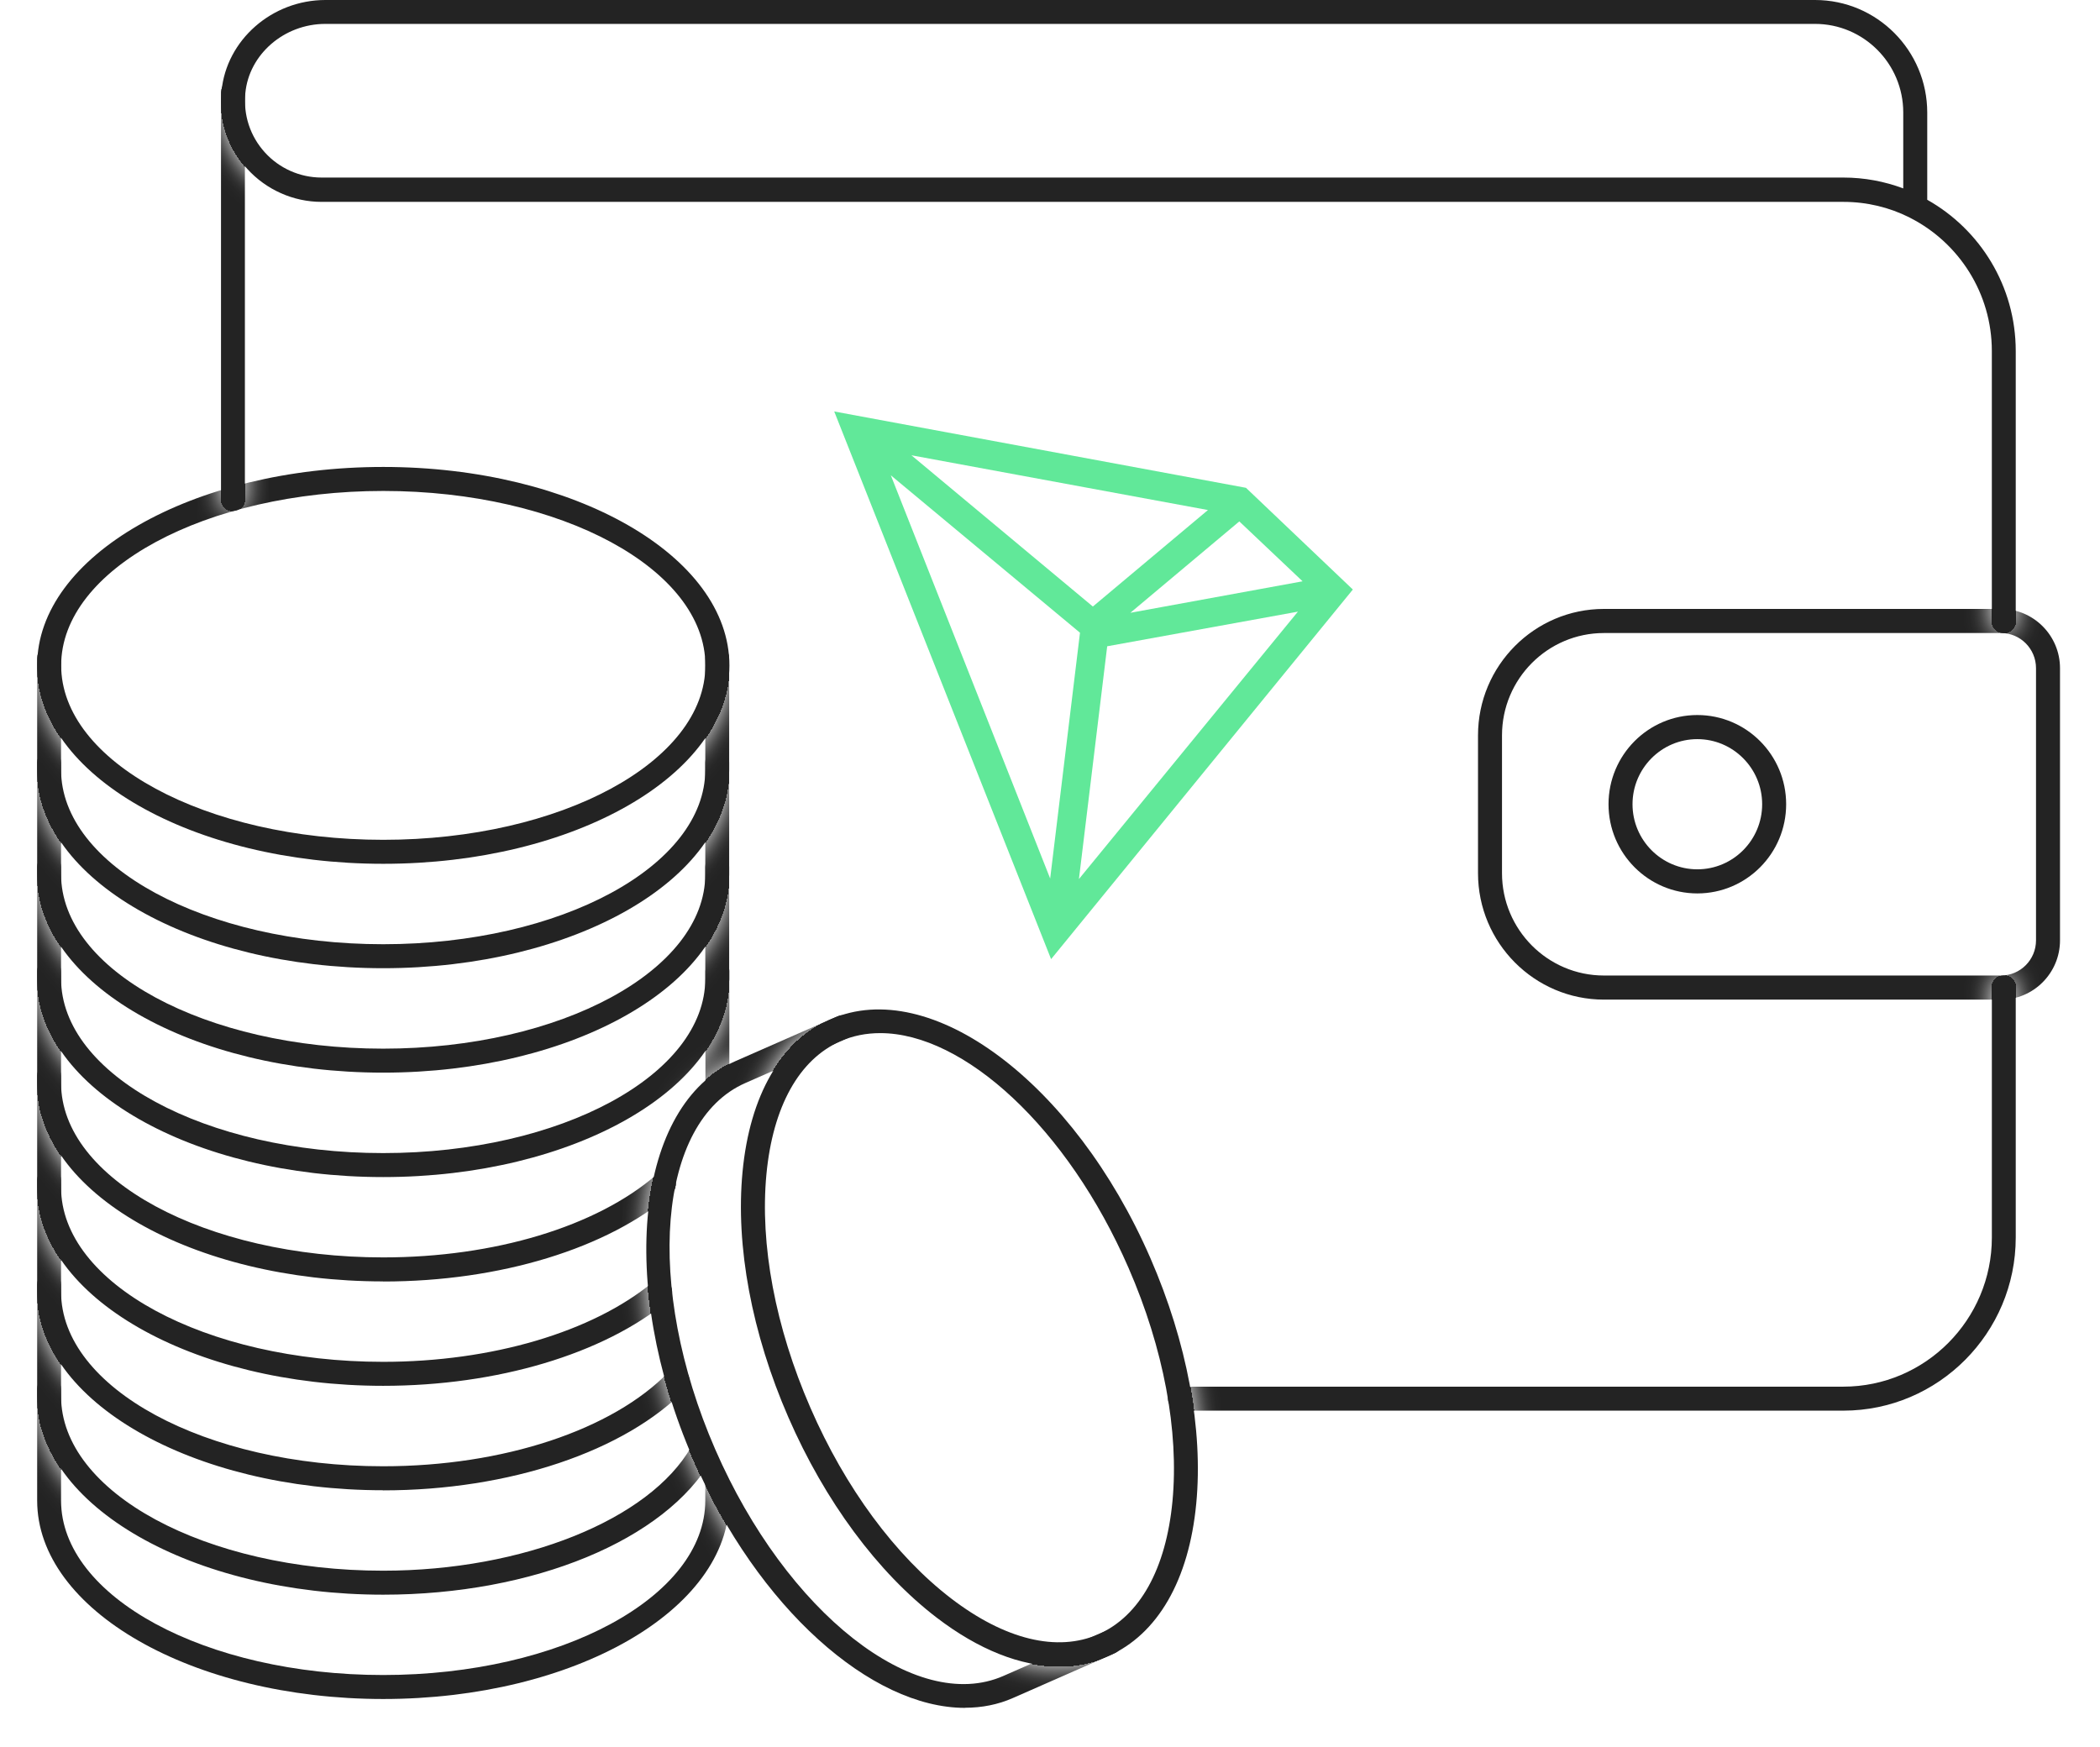
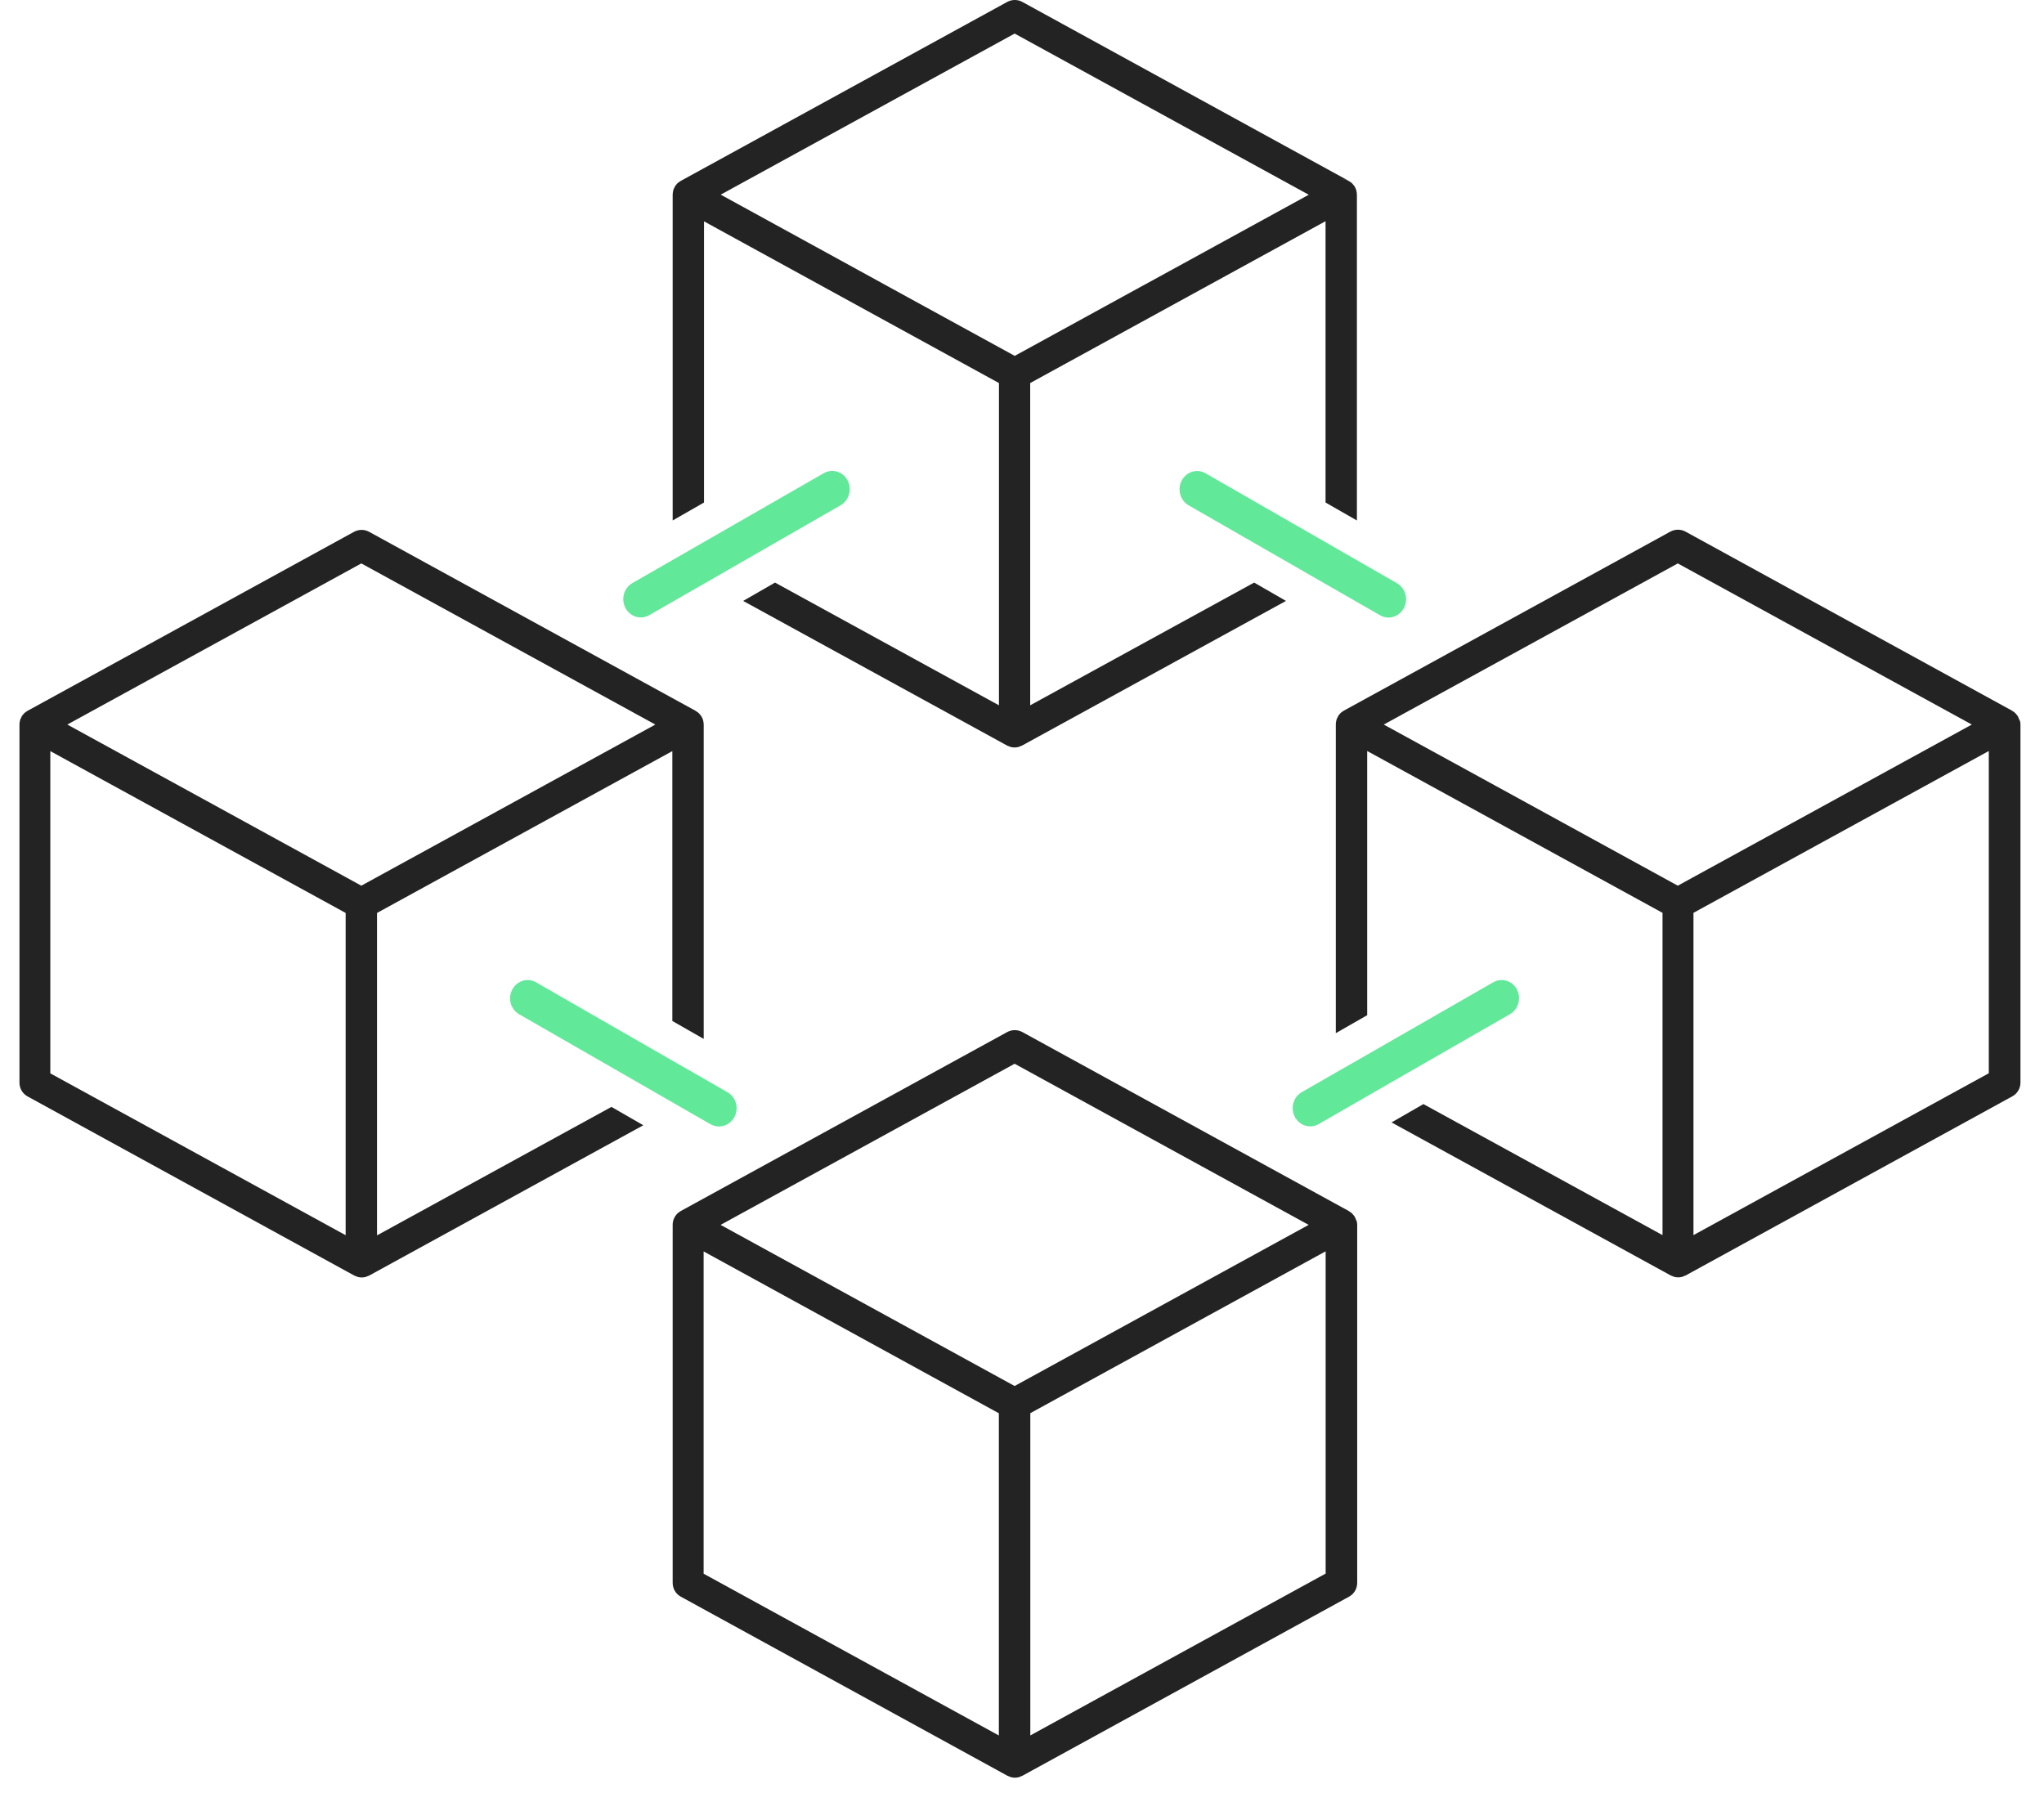
- <svg xmlns="http://www.w3.org/2000/svg" width="113" height="94" viewBox="0 0 113 94" fill="none">
-   <g filter="url(#filter0_d_483_359)">
-     <path d="M20.624 91.433C10.356 91.433 2 86.644 2 80.755V74.736C2 74.377 2.291 74.091 2.643 74.091C2.995 74.091 3.286 74.383 3.286 74.736V80.755C3.286 85.931 11.06 90.142 20.618 90.142C30.176 90.142 37.951 85.931 37.951 80.755V79.789C37.951 79.43 38.242 79.144 38.594 79.144C38.946 79.144 39.236 79.436 39.236 79.789V80.755C39.236 86.644 30.88 91.433 20.613 91.433H20.624Z" fill="#232323" />
-   </g>
-   <g filter="url(#filter1_d_483_359)">
-     <path d="M20.624 85.819C10.356 85.819 2 81.03 2 75.141V69.122C2 68.763 2.291 68.477 2.643 68.477C2.995 68.477 3.286 68.769 3.286 69.122V75.141C3.286 80.317 11.06 84.528 20.618 84.528C28.136 84.528 34.955 81.788 37.191 77.869C37.37 77.561 37.761 77.454 38.068 77.628C38.376 77.808 38.482 78.201 38.309 78.509C35.81 82.883 28.701 85.819 20.618 85.819H20.624Z" fill="#232323" />
-   </g>
-   <g filter="url(#filter2_d_483_359)">
-     <path d="M20.624 80.199C10.356 80.199 2 75.41 2 69.521V63.502C2 63.143 2.291 62.857 2.643 62.857C2.995 62.857 3.286 63.149 3.286 63.502V69.521C3.286 74.697 11.06 78.908 20.618 78.908C27.074 78.908 32.96 76.96 35.989 73.827C36.235 73.574 36.643 73.563 36.9 73.816C37.157 74.063 37.163 74.472 36.911 74.731C33.647 78.105 27.404 80.205 20.613 80.205L20.624 80.199Z" fill="#232323" />
-   </g>
-   <g filter="url(#filter3_d_483_359)">
-     <path d="M20.624 74.579C10.356 74.579 2 69.79 2 63.901V57.882C2 57.523 2.291 57.237 2.643 57.237C2.995 57.237 3.286 57.529 3.286 57.882V63.901C3.286 69.077 11.06 73.288 20.618 73.288C26.453 73.288 31.875 71.688 35.117 69.01C35.391 68.78 35.799 68.825 36.023 69.1C36.246 69.375 36.207 69.784 35.933 70.009C32.468 72.872 26.744 74.579 20.613 74.579H20.624Z" fill="#232323" />
-   </g>
-   <g filter="url(#filter4_d_483_359)">
-     <path d="M20.624 68.96C10.356 68.96 2 64.171 2 58.281V52.263C2 51.904 2.291 51.617 2.643 51.617C2.995 51.617 3.286 51.909 3.286 52.263V58.281C3.286 63.458 11.06 67.668 20.618 67.668C26.599 67.668 32.088 66.012 35.307 63.233C35.575 62.997 35.983 63.031 36.218 63.3C36.453 63.57 36.419 63.98 36.151 64.216C32.708 67.191 26.901 68.965 20.624 68.965V68.96Z" fill="#232323" />
-   </g>
-   <g filter="url(#filter5_d_483_359)">
-     <path d="M38.602 58.927C38.244 58.927 37.959 58.635 37.959 58.281V52.263C37.959 51.904 38.25 51.617 38.602 51.617C38.954 51.617 39.245 51.909 39.245 52.263V58.281C39.245 58.641 38.954 58.927 38.602 58.927Z" fill="#232323" />
-   </g>
-   <g filter="url(#filter6_d_483_359)">
-     <path d="M20.624 63.345C10.356 63.345 2 58.556 2 52.667V46.648C2 46.289 2.291 46.003 2.643 46.003C2.995 46.003 3.286 46.295 3.286 46.648V52.667C3.286 57.843 11.06 62.054 20.618 62.054C30.176 62.054 37.951 57.843 37.951 52.667V46.648C37.951 46.289 38.242 46.003 38.594 46.003C38.946 46.003 39.236 46.295 39.236 46.648V52.667C39.236 58.556 30.88 63.345 20.613 63.345H20.624Z" fill="#232323" />
-   </g>
-   <g filter="url(#filter7_d_483_359)">
-     <path d="M20.624 57.725C10.356 57.725 2 52.936 2 47.047V41.028C2 40.669 2.291 40.383 2.643 40.383C2.995 40.383 3.286 40.675 3.286 41.028V47.047C3.286 52.223 11.06 56.434 20.618 56.434C30.176 56.434 37.951 52.223 37.951 47.047V41.028C37.951 40.669 38.242 40.383 38.594 40.383C38.946 40.383 39.236 40.675 39.236 41.028V47.047C39.236 52.936 30.88 57.725 20.613 57.725H20.624Z" fill="#232323" />
-   </g>
-   <g filter="url(#filter8_d_483_359)">
-     <path d="M20.624 52.105C10.356 52.105 2 47.317 2 41.427V35.409C2 35.05 2.291 34.763 2.643 34.763C2.995 34.763 3.286 35.055 3.286 35.409V41.427C3.286 46.604 11.06 50.814 20.618 50.814C30.176 50.814 37.951 46.604 37.951 41.427V35.409C37.951 35.05 38.242 34.763 38.594 34.763C38.946 34.763 39.236 35.055 39.236 35.409V41.427C39.236 47.317 30.88 52.105 20.613 52.105H20.624Z" fill="#232323" />
-   </g>
-   <g filter="url(#filter9_d_483_359)">
-     <path d="M20.624 46.486C10.356 46.486 2 41.697 2 35.808C2 29.918 10.356 25.129 20.624 25.129C30.892 25.129 39.248 29.918 39.248 35.808C39.248 41.697 30.892 46.486 20.624 46.486ZM20.624 26.421C11.066 26.421 3.291 30.631 3.291 35.808C3.291 40.984 11.066 45.195 20.624 45.195C30.182 45.195 37.956 40.984 37.956 35.808C37.956 30.631 30.182 26.421 20.624 26.421Z" fill="#232323" />
-   </g>
-   <g filter="url(#filter10_d_483_359)">
-     <path d="M107.673 53.795H86.305C82.571 53.795 79.531 50.741 79.531 46.991V39.574C79.531 35.824 82.571 32.77 86.305 32.77H107.673C109.423 32.77 110.848 34.201 110.848 35.959V50.606C110.848 52.363 109.423 53.795 107.673 53.795ZM86.305 34.067C83.281 34.067 80.822 36.537 80.822 39.574V46.991C80.822 50.028 83.281 52.498 86.305 52.498H107.673C108.713 52.498 109.557 51.65 109.557 50.606V35.959C109.557 34.914 108.713 34.067 107.673 34.067H86.305Z" fill="#232323" />
-   </g>
-   <g filter="url(#filter11_d_483_359)">
-     <path d="M12.535 27.498C12.177 27.498 11.892 27.206 11.892 26.853V4.957C11.892 4.598 12.183 4.312 12.535 4.312C12.887 4.312 13.178 4.604 13.178 4.957V26.853C13.178 27.212 12.887 27.498 12.535 27.498Z" fill="#232323" />
-   </g>
-   <g filter="url(#filter12_d_483_359)">
-     <path d="M99.188 75.915H63.489C63.131 75.915 62.846 75.624 62.846 75.27C62.846 74.916 63.136 74.624 63.489 74.624H99.188C103.592 74.624 107.181 71.025 107.181 66.596V53.15C107.181 52.791 107.471 52.504 107.823 52.504C108.176 52.504 108.466 52.796 108.466 53.15V66.596C108.466 71.733 104.302 75.915 99.188 75.915Z" fill="#232323" />
-   </g>
-   <g filter="url(#filter13_d_483_359)">
-     <path d="M91.333 48.08C88.701 48.08 86.554 45.93 86.554 43.28C86.554 40.63 88.695 38.48 91.333 38.48C93.971 38.48 96.112 40.63 96.112 43.28C96.112 45.93 93.971 48.08 91.333 48.08ZM91.333 39.777C89.41 39.777 87.845 41.349 87.845 43.28C87.845 45.211 89.41 46.783 91.333 46.783C93.256 46.783 94.821 45.211 94.821 43.28C94.821 41.349 93.256 39.777 91.333 39.777Z" fill="#232323" />
-   </g>
-   <g filter="url(#filter14_d_483_359)">
-     <path d="M51.923 91.91C46.876 91.91 40.789 86.543 37.301 78.52C33.188 69.071 34.211 59.46 39.582 57.102L45.076 54.688C45.4 54.542 45.781 54.693 45.926 55.019C46.071 55.345 45.92 55.726 45.596 55.872L40.102 58.286C35.379 60.358 34.658 69.201 38.486 77.998C42.315 86.796 49.274 92.264 53.991 90.192L59.48 87.778C59.804 87.632 60.184 87.784 60.33 88.109C60.469 88.435 60.324 88.817 60 88.963L54.511 91.377C53.701 91.736 52.829 91.904 51.929 91.904L51.923 91.91Z" fill="#232323" />
-   </g>
-   <g filter="url(#filter15_d_483_359)">
-     <path d="M56.986 89.676C54.924 89.676 52.66 88.783 50.396 87.049C47.222 84.618 44.388 80.789 42.42 76.269C40.453 71.75 39.575 67.062 39.955 63.07C40.347 58.944 42.029 56.024 44.701 54.851C50.072 52.493 57.791 58.259 61.905 67.713C63.872 72.233 64.75 76.92 64.37 80.912C63.978 85.039 62.291 87.958 59.624 89.131C58.797 89.496 57.914 89.676 56.986 89.676ZM47.367 55.598C46.612 55.598 45.891 55.738 45.221 56.035C43.002 57.012 41.587 59.55 41.241 63.194C40.883 66.972 41.722 71.43 43.605 75.753C45.483 80.076 48.177 83.719 51.179 86.021C54.074 88.239 56.891 88.924 59.11 87.947C61.329 86.97 62.743 84.432 63.09 80.789C63.447 77.01 62.609 72.552 60.725 68.23C57.445 60.695 51.866 55.598 47.367 55.598Z" fill="#232323" />
-   </g>
-   <g filter="url(#filter16_d_483_359)">
-     <path d="M107.823 34.067C107.466 34.067 107.18 33.775 107.18 33.422V18.892C107.18 15.776 105.403 13.07 102.815 11.739C102.787 11.728 102.759 11.711 102.731 11.694C101.664 11.161 100.462 10.864 99.193 10.864H17.303C15.783 10.864 14.324 10.212 13.301 9.084C12.262 7.939 11.775 6.451 11.921 4.901C12.183 2.15 14.637 0 17.51 0H97.667C100.999 0 103.704 2.717 103.704 6.063V10.751C106.543 12.346 108.466 15.4 108.466 18.892V33.422C108.466 33.781 108.175 34.067 107.823 34.067ZM17.505 1.286C15.291 1.286 13.396 2.925 13.201 5.014C13.089 6.198 13.463 7.332 14.252 8.202C15.028 9.061 16.141 9.555 17.303 9.555H99.188C100.322 9.555 101.407 9.763 102.413 10.139V6.052C102.413 3.425 100.283 1.286 97.667 1.286H17.505Z" fill="#232323" />
-   </g>
-   <g filter="url(#filter17_d_483_359)">
-     <path d="M67.045 26.252L44.889 22.143L56.559 51.617L72.796 31.726L67.045 26.252ZM66.687 28.06L70.091 31.283L60.824 32.978L66.687 28.06ZM58.806 32.641L49.042 24.501L64.999 27.448L58.806 32.641ZM58.113 34.056L56.509 47.278L47.935 25.579L58.113 34.05V34.056ZM59.578 34.78L69.84 32.916L58.057 47.306L59.578 34.775V34.78Z" fill="#61E899" />
+ <svg xmlns="http://www.w3.org/2000/svg" width="105" height="93" viewBox="0 0 105 93" fill="none">
+   <g filter="url(#filter0_d_483_310)">
+     <path d="M103.744 37.017V37.007C103.723 36.944 103.702 36.882 103.671 36.83V36.814C103.635 36.757 103.593 36.71 103.552 36.663C103.552 36.663 103.541 36.653 103.541 36.648C103.5 36.601 103.448 36.564 103.391 36.533C103.391 36.533 103.385 36.528 103.38 36.523H103.375C103.375 36.523 103.365 36.512 103.359 36.507L86.583 27.308C86.344 27.178 86.053 27.178 85.808 27.308L69.031 36.507C69.031 36.507 69.021 36.512 69.016 36.517H69.011C69.011 36.517 69.006 36.528 69 36.528C68.948 36.559 68.897 36.601 68.85 36.642C68.85 36.642 68.839 36.653 68.839 36.658C68.798 36.705 68.756 36.757 68.725 36.809V36.825C68.689 36.882 68.663 36.939 68.647 37.002V37.012C68.626 37.08 68.621 37.147 68.621 37.215V53.072L70.232 52.15V38.579L71.099 39.053L85.403 46.892L71.099 39.053L85.403 46.892V63.447L73.121 56.716L71.484 57.658L85.824 65.519C85.824 65.519 85.84 65.524 85.85 65.529C85.881 65.545 85.912 65.555 85.944 65.566C85.964 65.571 85.985 65.586 86.006 65.592C86.073 65.607 86.141 65.618 86.209 65.618C86.276 65.618 86.344 65.607 86.411 65.592C86.432 65.586 86.453 65.576 86.474 65.566C86.505 65.555 86.536 65.545 86.567 65.529C86.567 65.529 86.583 65.524 86.593 65.519L103.37 56.32C103.63 56.18 103.791 55.909 103.791 55.612V37.22C103.791 37.152 103.78 37.085 103.765 37.017H103.744ZM86.188 45.497L76.882 40.396L71.084 37.22L86.188 28.943L101.292 37.22L86.188 45.497ZM102.164 38.579V55.133L86.993 63.447V46.892L102.164 38.579L86.993 46.892L102.164 38.579Z" fill="#232323" />
+     <path d="M19.367 63.452V46.898L34.538 38.584V52.447L36.149 53.368V37.225C36.149 37.157 36.138 37.09 36.123 37.022V37.012C36.102 36.949 36.081 36.887 36.05 36.835V36.824C36.014 36.767 35.972 36.72 35.931 36.673C35.931 36.673 35.92 36.663 35.92 36.658C35.879 36.611 35.827 36.574 35.77 36.543C35.77 36.543 35.764 36.538 35.759 36.533H35.754C35.754 36.533 35.743 36.522 35.738 36.517L18.962 27.319C18.723 27.188 18.431 27.188 18.187 27.319L1.41 36.517C1.41 36.517 1.4 36.522 1.395 36.528H1.39C1.39 36.528 1.384 36.538 1.379 36.538C1.327 36.569 1.275 36.611 1.229 36.653C1.229 36.653 1.218 36.663 1.218 36.668C1.177 36.715 1.135 36.767 1.104 36.819V36.835C1.068 36.892 1.042 36.949 1.026 37.012V37.022C1.005 37.09 1 37.157 1 37.225V55.617C1 55.914 1.161 56.185 1.421 56.325L18.198 65.524C18.198 65.524 18.213 65.529 18.224 65.534C18.255 65.55 18.286 65.56 18.317 65.571C18.338 65.576 18.359 65.591 18.38 65.597C18.447 65.612 18.515 65.623 18.582 65.623C18.65 65.623 18.717 65.612 18.785 65.597C18.806 65.591 18.826 65.581 18.847 65.571C18.878 65.56 18.91 65.55 18.941 65.534C18.951 65.534 18.956 65.529 18.967 65.524L33.047 57.804L31.41 56.861L19.382 63.452H19.367ZM17.756 63.452L2.585 55.138V38.584L4.569 39.672L17.756 46.898V63.452ZM18.561 45.497L7.895 39.651L3.458 37.22L18.561 28.943L33.665 37.22L18.561 45.497Z" fill="#232323" />
+     <path d="M36.15 11.363L42.483 14.835L51.316 19.677V36.231L39.813 29.927L38.176 30.869L51.732 38.298C51.732 38.298 51.747 38.303 51.758 38.308C51.789 38.324 51.82 38.334 51.851 38.344C51.872 38.35 51.893 38.365 51.913 38.371C51.976 38.386 52.043 38.397 52.111 38.397H52.121C52.189 38.397 52.256 38.386 52.324 38.371C52.345 38.365 52.365 38.355 52.386 38.344C52.417 38.334 52.449 38.324 52.48 38.308C52.48 38.308 52.495 38.303 52.506 38.298L66.061 30.869L64.425 29.927L52.921 36.231V19.677L62.05 14.674L68.093 11.363V25.814L69.704 26.736V10.004C69.704 9.937 69.693 9.869 69.677 9.801V9.791C69.657 9.728 69.636 9.666 69.605 9.614V9.603C69.568 9.546 69.527 9.499 69.485 9.452C69.485 9.452 69.475 9.442 69.475 9.437C69.433 9.39 69.381 9.354 69.324 9.322C69.324 9.322 69.319 9.317 69.314 9.312H69.309C69.189 9.239 69.054 9.203 68.914 9.197C68.779 9.197 68.644 9.229 68.519 9.296C68.644 9.229 68.779 9.197 68.914 9.197C69.049 9.197 69.184 9.234 69.309 9.307C69.303 9.307 69.298 9.301 69.293 9.296L52.516 0.098C52.277 -0.033 51.986 -0.033 51.742 0.098L34.965 9.296C34.965 9.296 34.955 9.301 34.95 9.307H34.944C34.944 9.307 34.939 9.317 34.934 9.317C34.882 9.348 34.83 9.39 34.783 9.432C34.783 9.432 34.773 9.442 34.773 9.447C34.731 9.494 34.69 9.546 34.659 9.598V9.614C34.622 9.671 34.596 9.728 34.581 9.791V9.801C34.565 9.869 34.555 9.937 34.555 10.004V26.736L36.165 25.814V11.363H36.15ZM52.127 1.727L67.23 10.004L60.097 13.914L58.013 15.054L52.127 18.281L46.541 15.22L44.011 13.831L37.023 9.999L52.127 1.722V1.727Z" fill="#232323" />
+     <path d="M69.677 62.713C69.662 62.651 69.636 62.588 69.605 62.536V62.52C69.568 62.463 69.527 62.416 69.485 62.37C69.485 62.37 69.475 62.359 69.475 62.354C69.433 62.307 69.381 62.271 69.324 62.239C69.324 62.239 69.319 62.234 69.314 62.229H69.309C69.309 62.229 69.298 62.218 69.293 62.213L52.516 53.015C52.277 52.885 51.986 52.885 51.742 53.015L34.965 62.213C34.965 62.213 34.955 62.218 34.95 62.224H34.944C34.944 62.224 34.939 62.234 34.934 62.234C34.882 62.265 34.83 62.307 34.783 62.349C34.783 62.349 34.773 62.359 34.773 62.364C34.731 62.411 34.69 62.463 34.659 62.515V62.531C34.622 62.588 34.596 62.645 34.581 62.708V62.718C34.56 62.786 34.555 62.848 34.555 62.921V81.313C34.555 81.61 34.716 81.881 34.975 82.021L51.752 91.22C51.752 91.22 51.768 91.225 51.778 91.23C51.809 91.246 51.841 91.256 51.872 91.267C51.893 91.272 51.913 91.288 51.934 91.293C52.002 91.308 52.069 91.319 52.137 91.319C52.204 91.319 52.272 91.308 52.34 91.293C52.36 91.288 52.381 91.277 52.402 91.267C52.433 91.256 52.464 91.246 52.495 91.23C52.506 91.23 52.511 91.225 52.521 91.22L69.298 82.021C69.558 81.881 69.719 81.61 69.719 81.313V62.921C69.719 62.854 69.709 62.786 69.693 62.718V62.708L69.677 62.713ZM51.316 89.153L36.145 80.84V64.285L42.478 67.757L51.311 72.599V89.153H51.316ZM52.121 71.198L37.017 62.921L52.121 54.644L67.225 62.921L52.121 71.198ZM68.098 80.834L52.927 89.148V72.594L62.055 67.591L68.098 64.28V80.834Z" fill="#232323" />
+     <path d="M32.917 31.718C33.062 31.718 33.208 31.681 33.348 31.603L36.361 29.875L37.998 28.933L43.183 25.955C43.62 25.705 43.776 25.137 43.542 24.679C43.381 24.367 43.069 24.19 42.752 24.19C42.607 24.19 42.461 24.227 42.321 24.305L36.148 27.85L34.616 28.73L32.485 29.953C32.049 30.203 31.893 30.77 32.127 31.228C32.288 31.541 32.6 31.718 32.917 31.718Z" fill="#61E899" />
+     <path d="M68.098 27.855L61.925 24.31C61.79 24.232 61.64 24.195 61.494 24.195C61.177 24.195 60.871 24.372 60.704 24.684C60.465 25.137 60.627 25.71 61.063 25.96L66.248 28.938L67.885 29.88L70.898 31.608C71.033 31.686 71.184 31.723 71.33 31.723C71.647 31.723 71.953 31.546 72.119 31.233C72.358 30.78 72.197 30.208 71.761 29.958L69.631 28.735L68.098 27.855Z" fill="#61E899" />
+     <path d="M36.508 57.752C36.643 57.83 36.794 57.867 36.939 57.867C37.256 57.867 37.562 57.69 37.729 57.377C37.968 56.924 37.807 56.352 37.37 56.107L36.149 55.404L34.539 54.483L27.535 50.459C27.4 50.381 27.249 50.344 27.104 50.344C26.787 50.344 26.48 50.521 26.314 50.834C26.075 51.286 26.236 51.859 26.672 52.104L33.214 55.862L34.85 56.804L36.508 57.757V57.752Z" fill="#61E899" />
+     <path d="M77.93 50.834C77.768 50.521 77.457 50.344 77.14 50.344C76.994 50.344 76.849 50.381 76.709 50.459L70.209 54.191L68.598 55.113L66.873 56.102C66.437 56.352 66.281 56.919 66.515 57.372C66.676 57.684 66.987 57.861 67.304 57.861C67.45 57.861 67.595 57.825 67.736 57.747L69.637 56.654L71.274 55.711L77.566 52.099C78.002 51.849 78.158 51.281 77.924 50.828L77.93 50.834Z" fill="#61E899" />
  </g>
  <defs>
-     <filter id="filter0_d_483_359" x="0.74" y="72.831" width="39.757" height="19.863" filterUnits="userSpaceOnUse" color-interpolation-filters="sRGB">
+     <filter id="filter0_d_483_310" x="0.095" y="-0.905" width="104.601" height="93.129" filterUnits="userSpaceOnUse" color-interpolation-filters="sRGB">
      <feFlood flood-opacity="0" result="BackgroundImageFix" />
      <feColorMatrix in="SourceAlpha" type="matrix" values="0 0 0 0 0 0 0 0 0 0 0 0 0 0 0 0 0 0 127 0" result="hardAlpha" />
      <feOffset />
-       <feGaussianBlur stdDeviation="0.63" />
+       <feGaussianBlur stdDeviation="0.452" />
      <feComposite in2="hardAlpha" operator="out" />
      <feColorMatrix type="matrix" values="0 0 0 0 1 0 0 0 0 1 0 0 0 0 1 0 0 0 1 0" />
-       <feBlend mode="normal" in2="BackgroundImageFix" result="effect1_dropShadow_483_359" />
-       <feBlend mode="normal" in="SourceGraphic" in2="effect1_dropShadow_483_359" result="shape" />
-     </filter>
-     <filter id="filter1_d_483_359" x="0.74" y="67.217" width="38.912" height="19.863" filterUnits="userSpaceOnUse" color-interpolation-filters="sRGB">
-       <feFlood flood-opacity="0" result="BackgroundImageFix" />
-       <feColorMatrix in="SourceAlpha" type="matrix" values="0 0 0 0 0 0 0 0 0 0 0 0 0 0 0 0 0 0 127 0" result="hardAlpha" />
-       <feOffset />
-       <feGaussianBlur stdDeviation="0.63" />
-       <feComposite in2="hardAlpha" operator="out" />
-       <feColorMatrix type="matrix" values="0 0 0 0 1 0 0 0 0 1 0 0 0 0 1 0 0 0 1 0" />
-       <feBlend mode="normal" in2="BackgroundImageFix" result="effect1_dropShadow_483_359" />
-       <feBlend mode="normal" in="SourceGraphic" in2="effect1_dropShadow_483_359" result="shape" />
-     </filter>
-     <filter id="filter2_d_483_359" x="0.74" y="61.597" width="37.617" height="19.868" filterUnits="userSpaceOnUse" color-interpolation-filters="sRGB">
-       <feFlood flood-opacity="0" result="BackgroundImageFix" />
-       <feColorMatrix in="SourceAlpha" type="matrix" values="0 0 0 0 0 0 0 0 0 0 0 0 0 0 0 0 0 0 127 0" result="hardAlpha" />
-       <feOffset />
-       <feGaussianBlur stdDeviation="0.63" />
-       <feComposite in2="hardAlpha" operator="out" />
-       <feColorMatrix type="matrix" values="0 0 0 0 1 0 0 0 0 1 0 0 0 0 1 0 0 0 1 0" />
-       <feBlend mode="normal" in2="BackgroundImageFix" result="effect1_dropShadow_483_359" />
-       <feBlend mode="normal" in="SourceGraphic" in2="effect1_dropShadow_483_359" result="shape" />
-     </filter>
-     <filter id="filter3_d_483_359" x="0.74" y="55.977" width="36.688" height="19.863" filterUnits="userSpaceOnUse" color-interpolation-filters="sRGB">
-       <feFlood flood-opacity="0" result="BackgroundImageFix" />
-       <feColorMatrix in="SourceAlpha" type="matrix" values="0 0 0 0 0 0 0 0 0 0 0 0 0 0 0 0 0 0 127 0" result="hardAlpha" />
-       <feOffset />
-       <feGaussianBlur stdDeviation="0.63" />
-       <feComposite in2="hardAlpha" operator="out" />
-       <feColorMatrix type="matrix" values="0 0 0 0 1 0 0 0 0 1 0 0 0 0 1 0 0 0 1 0" />
-       <feBlend mode="normal" in2="BackgroundImageFix" result="effect1_dropShadow_483_359" />
-       <feBlend mode="normal" in="SourceGraphic" in2="effect1_dropShadow_483_359" result="shape" />
-     </filter>
-     <filter id="filter4_d_483_359" x="0.74" y="50.357" width="36.895" height="19.868" filterUnits="userSpaceOnUse" color-interpolation-filters="sRGB">
-       <feFlood flood-opacity="0" result="BackgroundImageFix" />
-       <feColorMatrix in="SourceAlpha" type="matrix" values="0 0 0 0 0 0 0 0 0 0 0 0 0 0 0 0 0 0 127 0" result="hardAlpha" />
-       <feOffset />
-       <feGaussianBlur stdDeviation="0.63" />
-       <feComposite in2="hardAlpha" operator="out" />
-       <feColorMatrix type="matrix" values="0 0 0 0 1 0 0 0 0 1 0 0 0 0 1 0 0 0 1 0" />
-       <feBlend mode="normal" in2="BackgroundImageFix" result="effect1_dropShadow_483_359" />
-       <feBlend mode="normal" in="SourceGraphic" in2="effect1_dropShadow_483_359" result="shape" />
-     </filter>
-     <filter id="filter5_d_483_359" x="36.699" y="50.357" width="3.806" height="9.83" filterUnits="userSpaceOnUse" color-interpolation-filters="sRGB">
-       <feFlood flood-opacity="0" result="BackgroundImageFix" />
-       <feColorMatrix in="SourceAlpha" type="matrix" values="0 0 0 0 0 0 0 0 0 0 0 0 0 0 0 0 0 0 127 0" result="hardAlpha" />
-       <feOffset />
-       <feGaussianBlur stdDeviation="0.63" />
-       <feComposite in2="hardAlpha" operator="out" />
-       <feColorMatrix type="matrix" values="0 0 0 0 1 0 0 0 0 1 0 0 0 0 1 0 0 0 1 0" />
-       <feBlend mode="normal" in2="BackgroundImageFix" result="effect1_dropShadow_483_359" />
-       <feBlend mode="normal" in="SourceGraphic" in2="effect1_dropShadow_483_359" result="shape" />
-     </filter>
-     <filter id="filter6_d_483_359" x="0.74" y="44.743" width="39.757" height="19.863" filterUnits="userSpaceOnUse" color-interpolation-filters="sRGB">
-       <feFlood flood-opacity="0" result="BackgroundImageFix" />
-       <feColorMatrix in="SourceAlpha" type="matrix" values="0 0 0 0 0 0 0 0 0 0 0 0 0 0 0 0 0 0 127 0" result="hardAlpha" />
-       <feOffset />
-       <feGaussianBlur stdDeviation="0.63" />
-       <feComposite in2="hardAlpha" operator="out" />
-       <feColorMatrix type="matrix" values="0 0 0 0 1 0 0 0 0 1 0 0 0 0 1 0 0 0 1 0" />
-       <feBlend mode="normal" in2="BackgroundImageFix" result="effect1_dropShadow_483_359" />
-       <feBlend mode="normal" in="SourceGraphic" in2="effect1_dropShadow_483_359" result="shape" />
-     </filter>
-     <filter id="filter7_d_483_359" x="0.74" y="39.123" width="39.757" height="19.863" filterUnits="userSpaceOnUse" color-interpolation-filters="sRGB">
-       <feFlood flood-opacity="0" result="BackgroundImageFix" />
-       <feColorMatrix in="SourceAlpha" type="matrix" values="0 0 0 0 0 0 0 0 0 0 0 0 0 0 0 0 0 0 127 0" result="hardAlpha" />
-       <feOffset />
-       <feGaussianBlur stdDeviation="0.63" />
-       <feComposite in2="hardAlpha" operator="out" />
-       <feColorMatrix type="matrix" values="0 0 0 0 1 0 0 0 0 1 0 0 0 0 1 0 0 0 1 0" />
-       <feBlend mode="normal" in2="BackgroundImageFix" result="effect1_dropShadow_483_359" />
-       <feBlend mode="normal" in="SourceGraphic" in2="effect1_dropShadow_483_359" result="shape" />
-     </filter>
-     <filter id="filter8_d_483_359" x="0.74" y="33.503" width="39.757" height="19.863" filterUnits="userSpaceOnUse" color-interpolation-filters="sRGB">
-       <feFlood flood-opacity="0" result="BackgroundImageFix" />
-       <feColorMatrix in="SourceAlpha" type="matrix" values="0 0 0 0 0 0 0 0 0 0 0 0 0 0 0 0 0 0 127 0" result="hardAlpha" />
-       <feOffset />
-       <feGaussianBlur stdDeviation="0.63" />
-       <feComposite in2="hardAlpha" operator="out" />
-       <feColorMatrix type="matrix" values="0 0 0 0 1 0 0 0 0 1 0 0 0 0 1 0 0 0 1 0" />
-       <feBlend mode="normal" in2="BackgroundImageFix" result="effect1_dropShadow_483_359" />
-       <feBlend mode="normal" in="SourceGraphic" in2="effect1_dropShadow_483_359" result="shape" />
-     </filter>
-     <filter id="filter9_d_483_359" x="0.74" y="23.869" width="39.768" height="23.877" filterUnits="userSpaceOnUse" color-interpolation-filters="sRGB">
-       <feFlood flood-opacity="0" result="BackgroundImageFix" />
-       <feColorMatrix in="SourceAlpha" type="matrix" values="0 0 0 0 0 0 0 0 0 0 0 0 0 0 0 0 0 0 127 0" result="hardAlpha" />
-       <feOffset />
-       <feGaussianBlur stdDeviation="0.63" />
-       <feComposite in2="hardAlpha" operator="out" />
-       <feColorMatrix type="matrix" values="0 0 0 0 1 0 0 0 0 1 0 0 0 0 1 0 0 0 1 0" />
-       <feBlend mode="normal" in2="BackgroundImageFix" result="effect1_dropShadow_483_359" />
-       <feBlend mode="normal" in="SourceGraphic" in2="effect1_dropShadow_483_359" result="shape" />
-     </filter>
-     <filter id="filter10_d_483_359" x="78.271" y="31.51" width="33.838" height="23.546" filterUnits="userSpaceOnUse" color-interpolation-filters="sRGB">
-       <feFlood flood-opacity="0" result="BackgroundImageFix" />
-       <feColorMatrix in="SourceAlpha" type="matrix" values="0 0 0 0 0 0 0 0 0 0 0 0 0 0 0 0 0 0 127 0" result="hardAlpha" />
-       <feOffset />
-       <feGaussianBlur stdDeviation="0.63" />
-       <feComposite in2="hardAlpha" operator="out" />
-       <feColorMatrix type="matrix" values="0 0 0 0 1 0 0 0 0 1 0 0 0 0 1 0 0 0 1 0" />
-       <feBlend mode="normal" in2="BackgroundImageFix" result="effect1_dropShadow_483_359" />
-       <feBlend mode="normal" in="SourceGraphic" in2="effect1_dropShadow_483_359" result="shape" />
-     </filter>
-     <filter id="filter11_d_483_359" x="10.632" y="3.052" width="3.806" height="25.707" filterUnits="userSpaceOnUse" color-interpolation-filters="sRGB">
-       <feFlood flood-opacity="0" result="BackgroundImageFix" />
-       <feColorMatrix in="SourceAlpha" type="matrix" values="0 0 0 0 0 0 0 0 0 0 0 0 0 0 0 0 0 0 127 0" result="hardAlpha" />
-       <feOffset />
-       <feGaussianBlur stdDeviation="0.63" />
-       <feComposite in2="hardAlpha" operator="out" />
-       <feColorMatrix type="matrix" values="0 0 0 0 1 0 0 0 0 1 0 0 0 0 1 0 0 0 1 0" />
-       <feBlend mode="normal" in2="BackgroundImageFix" result="effect1_dropShadow_483_359" />
-       <feBlend mode="normal" in="SourceGraphic" in2="effect1_dropShadow_483_359" result="shape" />
-     </filter>
-     <filter id="filter12_d_483_359" x="61.586" y="51.244" width="48.141" height="25.932" filterUnits="userSpaceOnUse" color-interpolation-filters="sRGB">
-       <feFlood flood-opacity="0" result="BackgroundImageFix" />
-       <feColorMatrix in="SourceAlpha" type="matrix" values="0 0 0 0 0 0 0 0 0 0 0 0 0 0 0 0 0 0 127 0" result="hardAlpha" />
-       <feOffset />
-       <feGaussianBlur stdDeviation="0.63" />
-       <feComposite in2="hardAlpha" operator="out" />
-       <feColorMatrix type="matrix" values="0 0 0 0 1 0 0 0 0 1 0 0 0 0 1 0 0 0 1 0" />
-       <feBlend mode="normal" in2="BackgroundImageFix" result="effect1_dropShadow_483_359" />
-       <feBlend mode="normal" in="SourceGraphic" in2="effect1_dropShadow_483_359" result="shape" />
-     </filter>
-     <filter id="filter13_d_483_359" x="85.294" y="37.22" width="12.078" height="12.12" filterUnits="userSpaceOnUse" color-interpolation-filters="sRGB">
-       <feFlood flood-opacity="0" result="BackgroundImageFix" />
-       <feColorMatrix in="SourceAlpha" type="matrix" values="0 0 0 0 0 0 0 0 0 0 0 0 0 0 0 0 0 0 127 0" result="hardAlpha" />
-       <feOffset />
-       <feGaussianBlur stdDeviation="0.63" />
-       <feComposite in2="hardAlpha" operator="out" />
-       <feColorMatrix type="matrix" values="0 0 0 0 1 0 0 0 0 1 0 0 0 0 1 0 0 0 1 0" />
-       <feBlend mode="normal" in2="BackgroundImageFix" result="effect1_dropShadow_483_359" />
-       <feBlend mode="normal" in="SourceGraphic" in2="effect1_dropShadow_483_359" result="shape" />
-     </filter>
-     <filter id="filter14_d_483_359" x="33.517" y="53.372" width="28.126" height="39.798" filterUnits="userSpaceOnUse" color-interpolation-filters="sRGB">
-       <feFlood flood-opacity="0" result="BackgroundImageFix" />
-       <feColorMatrix in="SourceAlpha" type="matrix" values="0 0 0 0 0 0 0 0 0 0 0 0 0 0 0 0 0 0 127 0" result="hardAlpha" />
-       <feOffset />
-       <feGaussianBlur stdDeviation="0.63" />
-       <feComposite in2="hardAlpha" operator="out" />
-       <feColorMatrix type="matrix" values="0 0 0 0 1 0 0 0 0 1 0 0 0 0 1 0 0 0 1 0" />
-       <feBlend mode="normal" in2="BackgroundImageFix" result="effect1_dropShadow_483_359" />
-       <feBlend mode="normal" in="SourceGraphic" in2="effect1_dropShadow_483_359" result="shape" />
-     </filter>
-     <filter id="filter15_d_483_359" x="38.609" y="53.063" width="27.108" height="37.873" filterUnits="userSpaceOnUse" color-interpolation-filters="sRGB">
-       <feFlood flood-opacity="0" result="BackgroundImageFix" />
-       <feColorMatrix in="SourceAlpha" type="matrix" values="0 0 0 0 0 0 0 0 0 0 0 0 0 0 0 0 0 0 127 0" result="hardAlpha" />
-       <feOffset />
-       <feGaussianBlur stdDeviation="0.63" />
-       <feComposite in2="hardAlpha" operator="out" />
-       <feColorMatrix type="matrix" values="0 0 0 0 1 0 0 0 0 1 0 0 0 0 1 0 0 0 1 0" />
-       <feBlend mode="normal" in2="BackgroundImageFix" result="effect1_dropShadow_483_359" />
-       <feBlend mode="normal" in="SourceGraphic" in2="effect1_dropShadow_483_359" result="shape" />
-     </filter>
-     <filter id="filter16_d_483_359" x="10.635" y="-1.26" width="99.091" height="36.587" filterUnits="userSpaceOnUse" color-interpolation-filters="sRGB">
-       <feFlood flood-opacity="0" result="BackgroundImageFix" />
-       <feColorMatrix in="SourceAlpha" type="matrix" values="0 0 0 0 0 0 0 0 0 0 0 0 0 0 0 0 0 0 127 0" result="hardAlpha" />
-       <feOffset />
-       <feGaussianBlur stdDeviation="0.63" />
-       <feComposite in2="hardAlpha" operator="out" />
-       <feColorMatrix type="matrix" values="0 0 0 0 1 0 0 0 0 1 0 0 0 0 1 0 0 0 1 0" />
-       <feBlend mode="normal" in2="BackgroundImageFix" result="effect1_dropShadow_483_359" />
-       <feBlend mode="normal" in="SourceGraphic" in2="effect1_dropShadow_483_359" result="shape" />
-     </filter>
-     <filter id="filter17_d_483_359" x="44.372" y="21.626" width="28.942" height="30.509" filterUnits="userSpaceOnUse" color-interpolation-filters="sRGB">
-       <feFlood flood-opacity="0" result="BackgroundImageFix" />
-       <feColorMatrix in="SourceAlpha" type="matrix" values="0 0 0 0 0 0 0 0 0 0 0 0 0 0 0 0 0 0 127 0" result="hardAlpha" />
-       <feOffset />
-       <feGaussianBlur stdDeviation="0.259" />
-       <feComposite in2="hardAlpha" operator="out" />
-       <feColorMatrix type="matrix" values="0 0 0 0 1 0 0 0 0 1 0 0 0 0 1 0 0 0 1 0" />
-       <feBlend mode="normal" in2="BackgroundImageFix" result="effect1_dropShadow_483_359" />
-       <feBlend mode="normal" in="SourceGraphic" in2="effect1_dropShadow_483_359" result="shape" />
+       <feBlend mode="normal" in2="BackgroundImageFix" result="effect1_dropShadow_483_310" />
+       <feBlend mode="normal" in="SourceGraphic" in2="effect1_dropShadow_483_310" result="shape" />
    </filter>
  </defs>
</svg>
